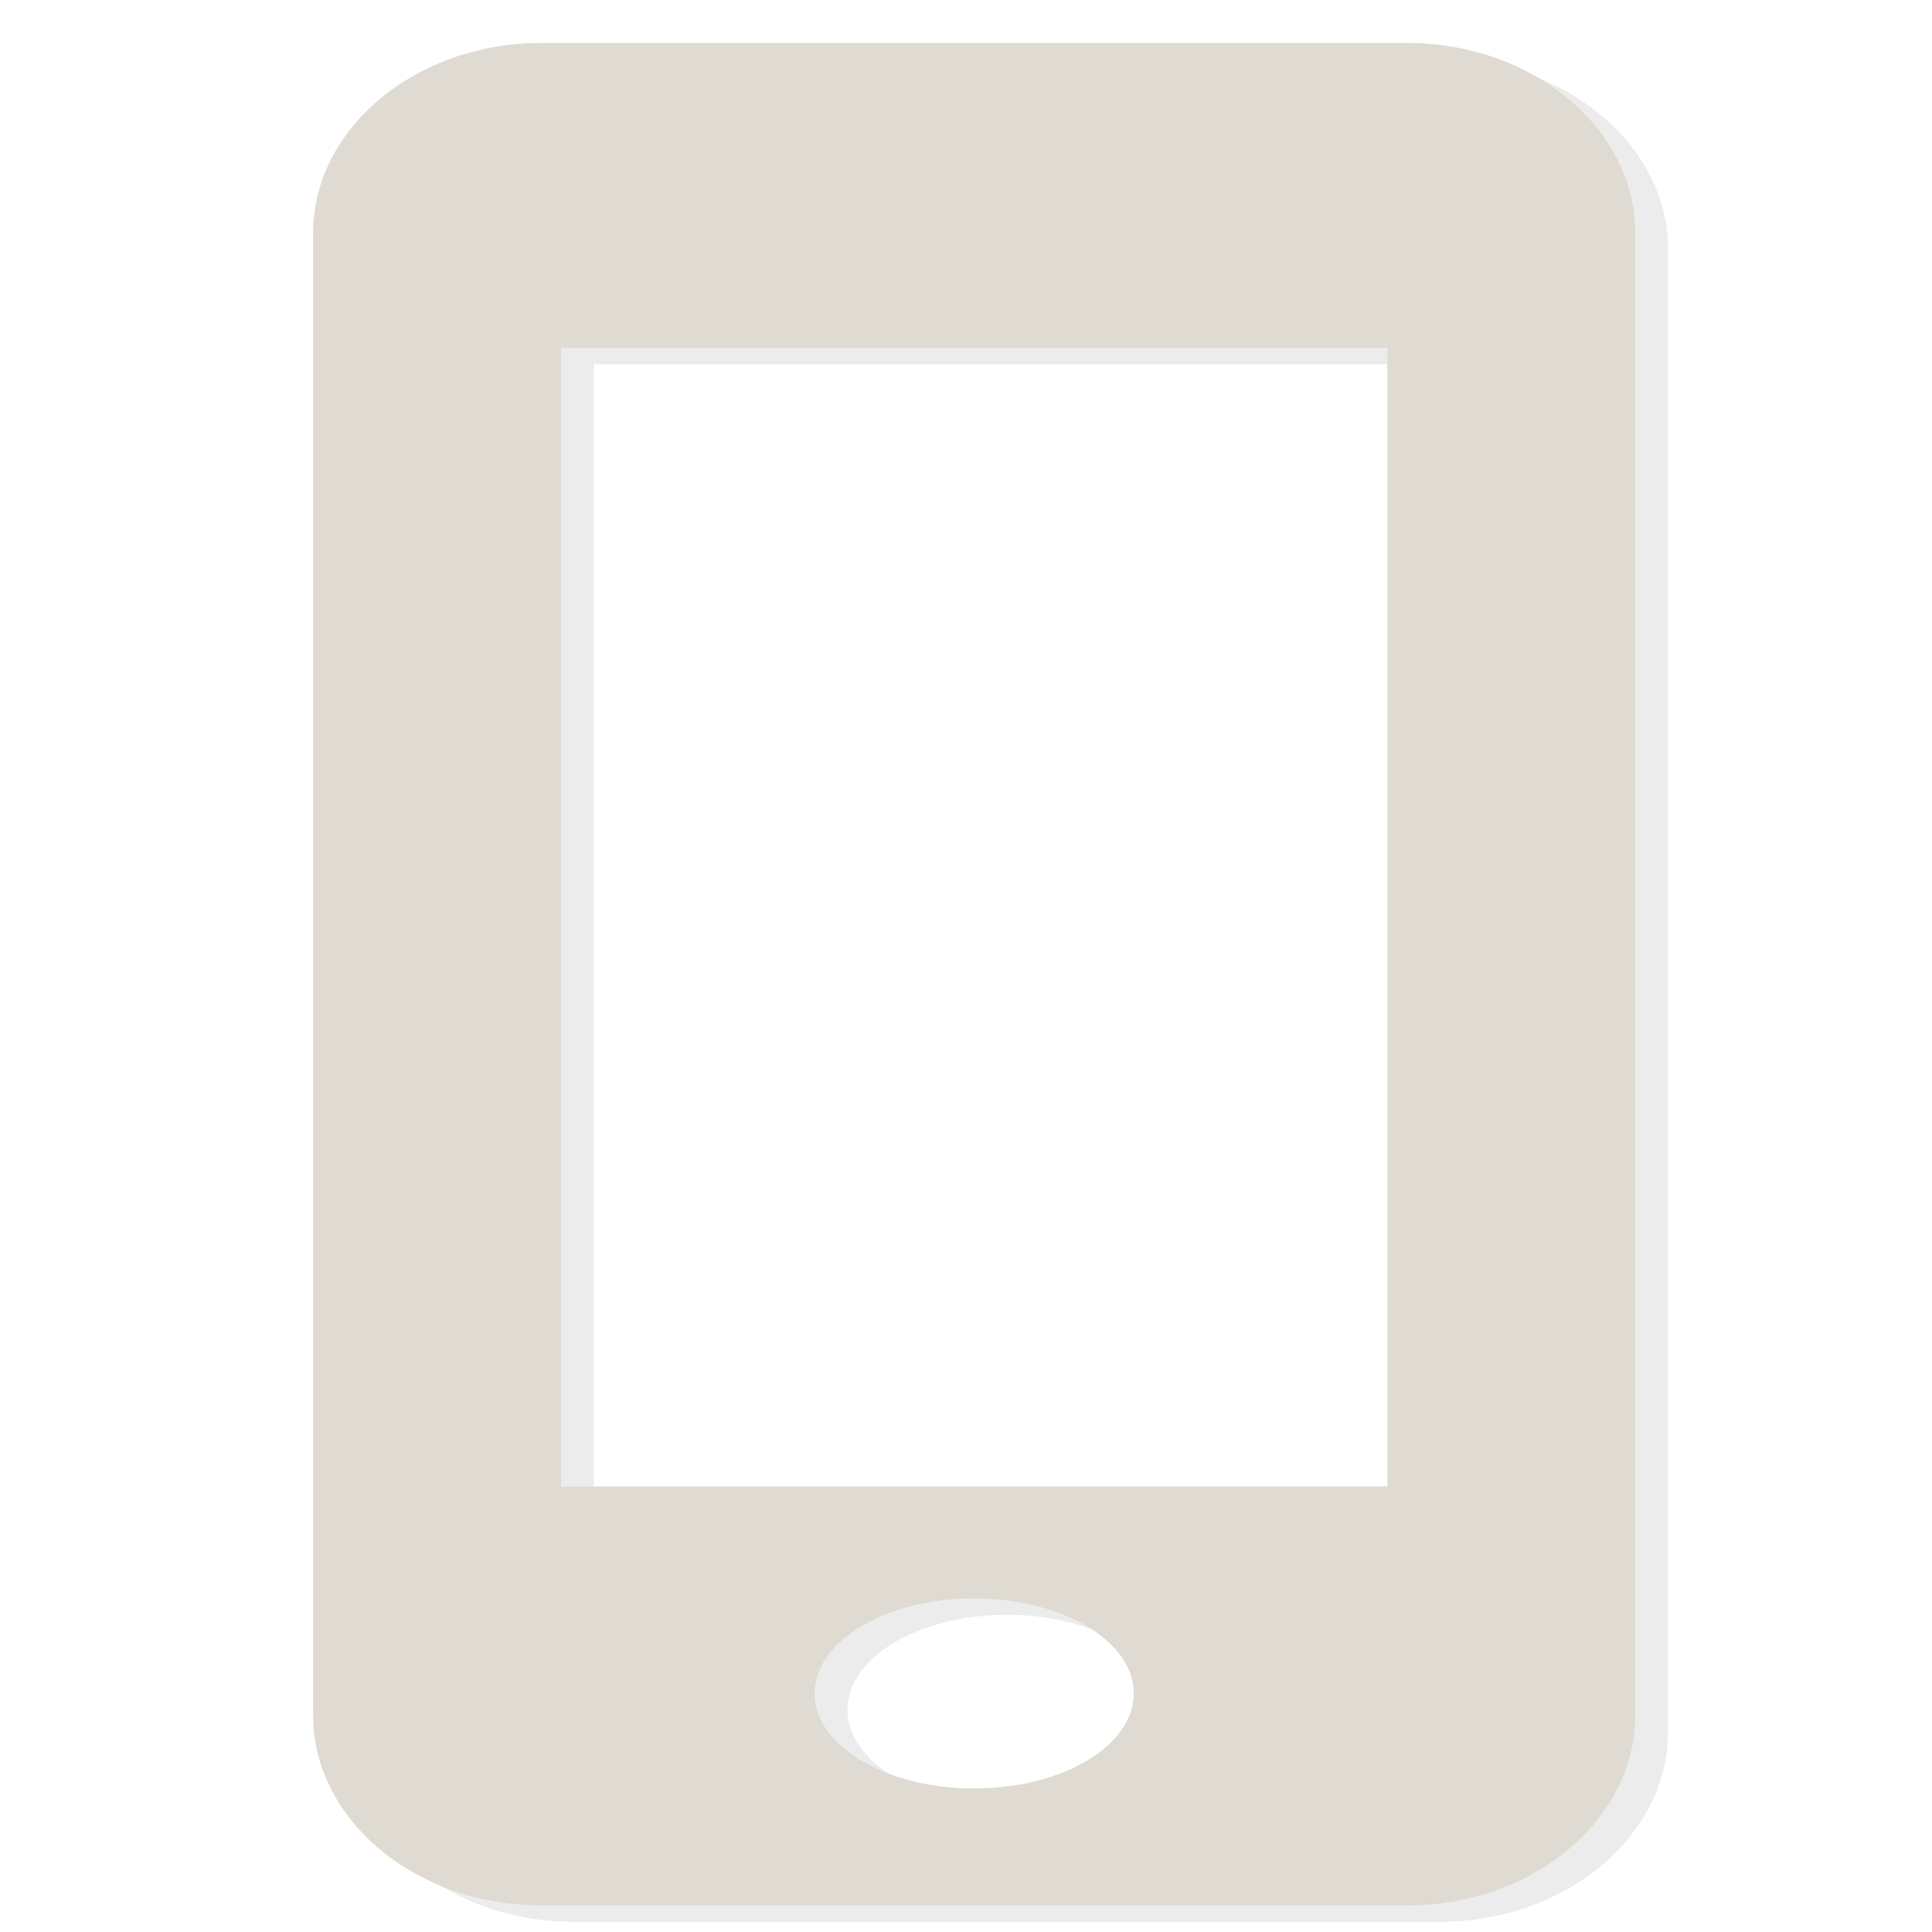
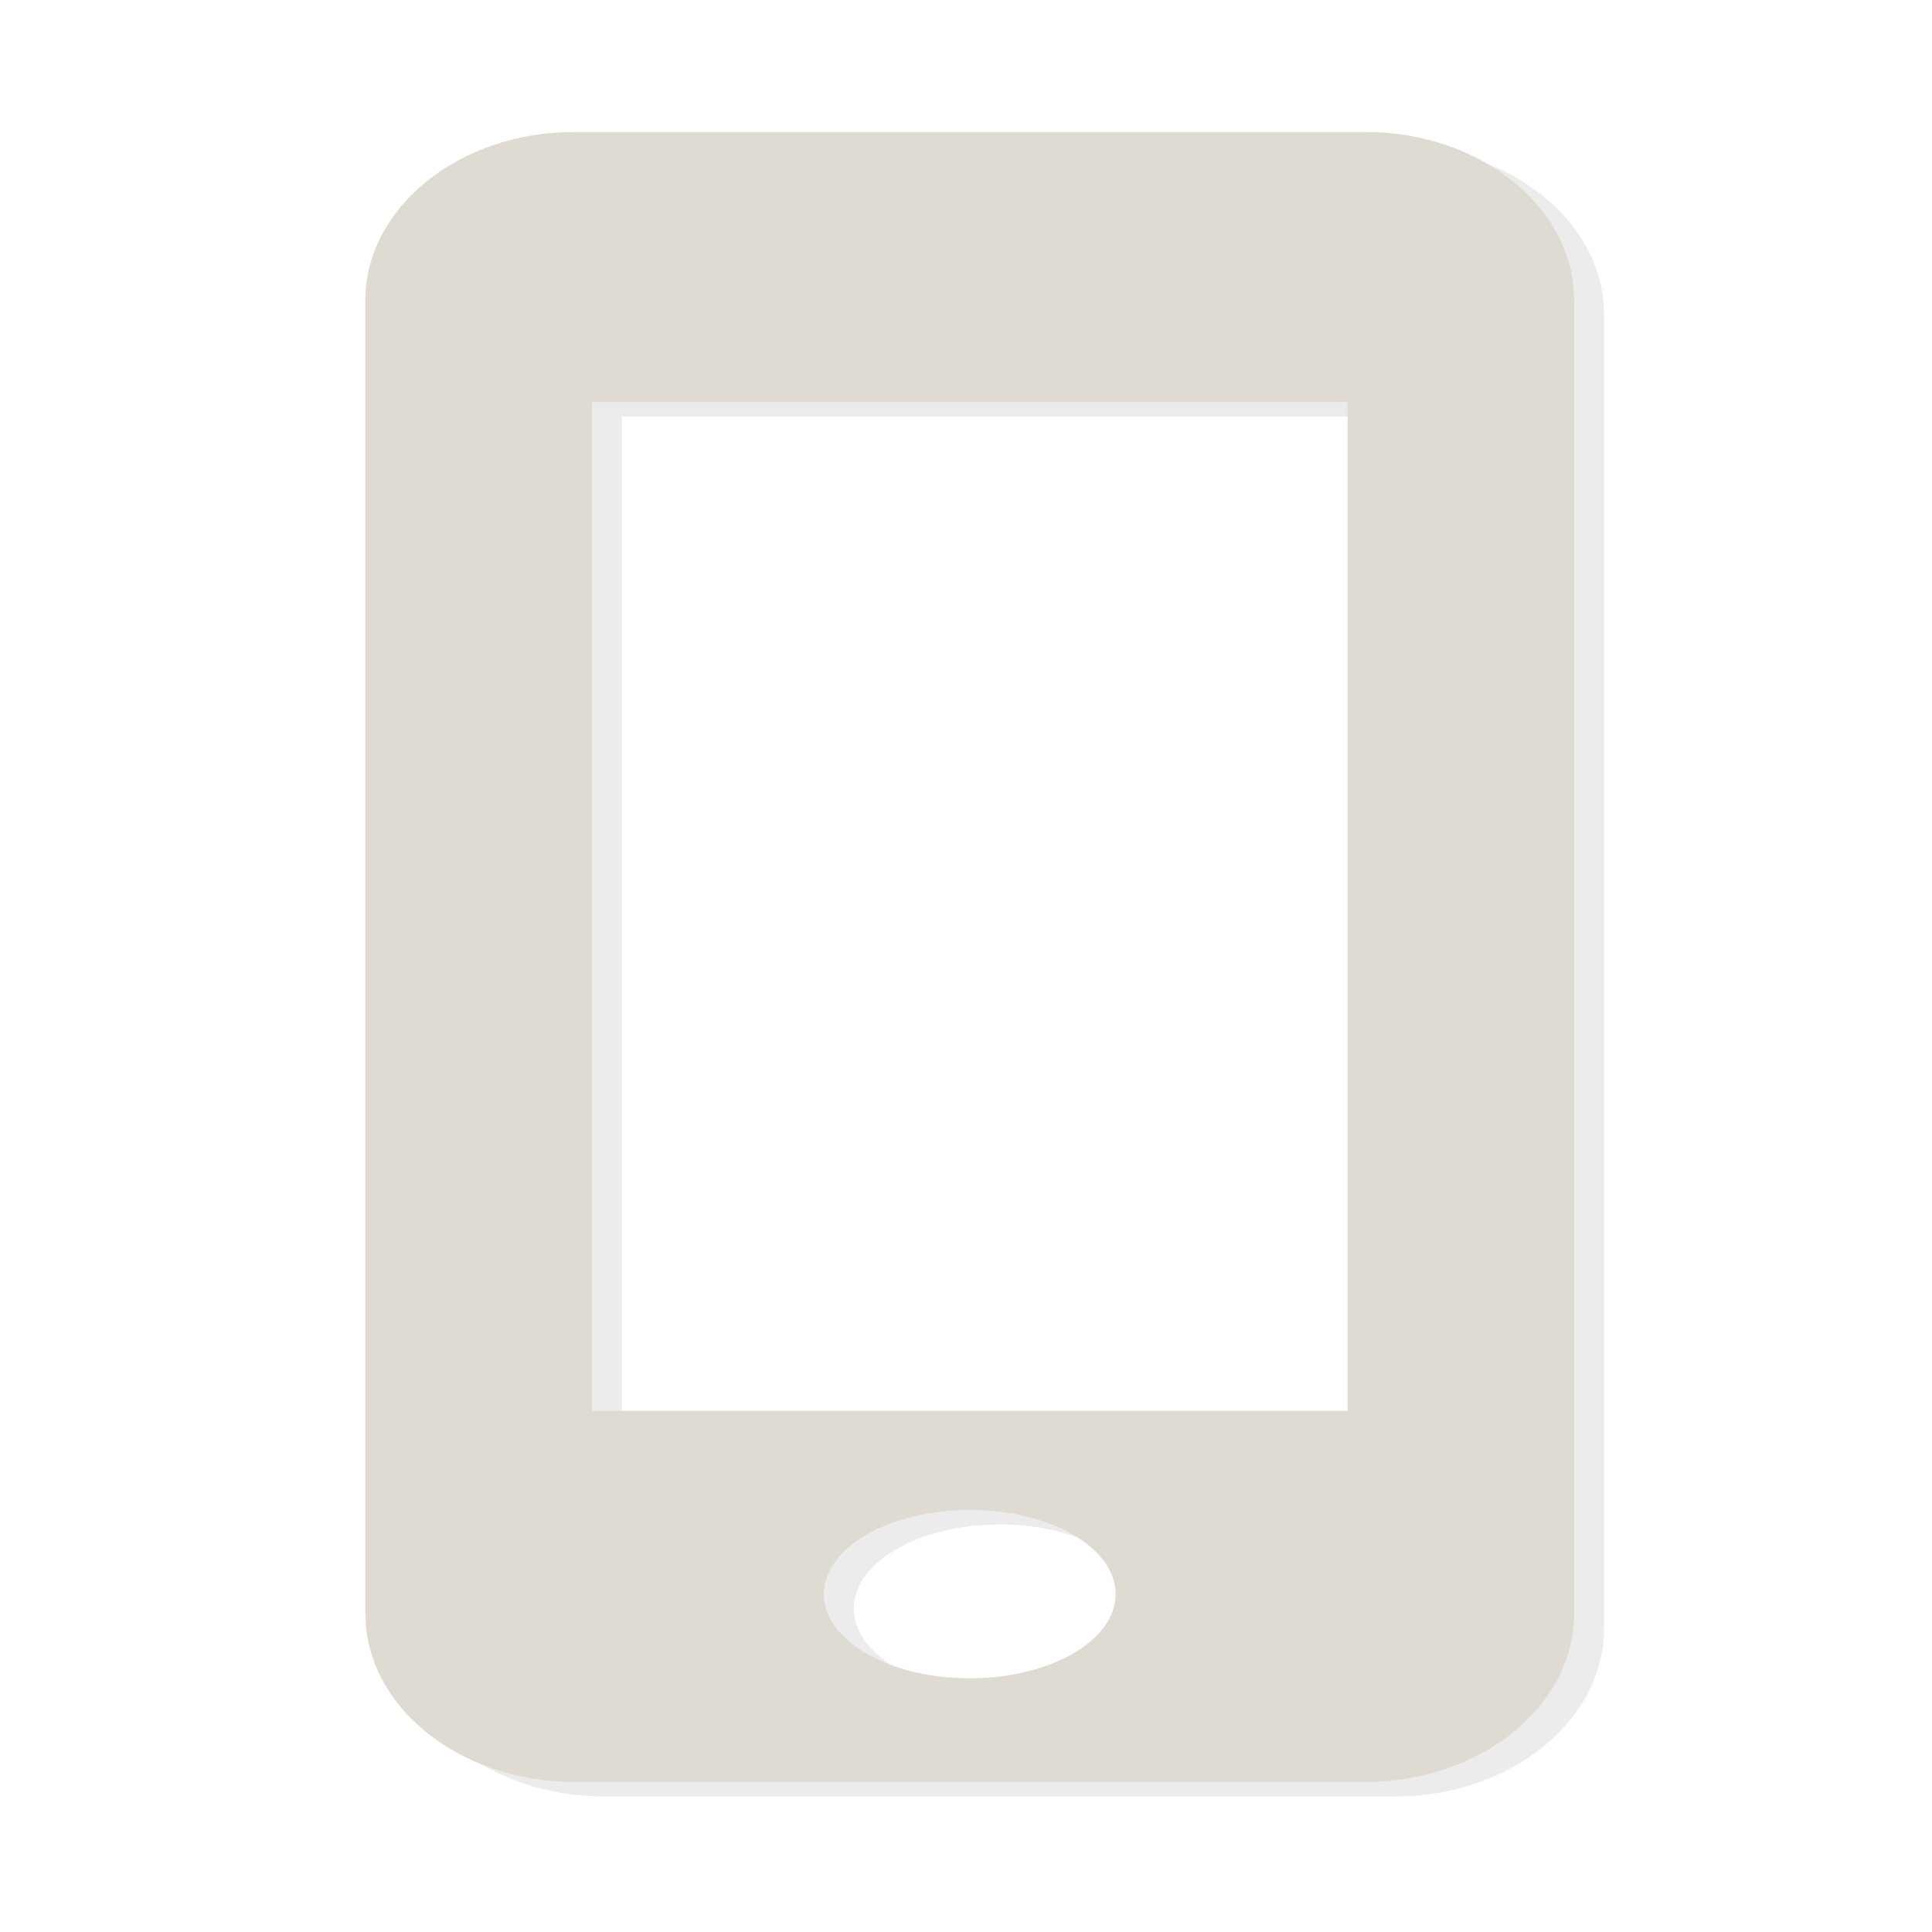
- <svg xmlns="http://www.w3.org/2000/svg" version="1.1" width="16" height="16" viewBox="0 0 16 16" id="svg2" xml:space="preserve">
+ <svg xmlns="http://www.w3.org/2000/svg" version="1.1" width="22" height="22" viewBox="0 0 22 22" id="svg2" xml:space="preserve">
  <defs id="defs15" />
-   <g id="g3027" transform="matrix(0.1887785,0,0,0.1560014,2.457628,0.288136)" style="fill:#bebebe;fill-opacity:1">
+   <g transform="matrix(0.1887785,0,0,0.1560014,2.457628,6.288136)" id="g3027" style="fill:#bebebe;fill-opacity:1">
    <g id="g2987" style="fill:#bebebe;fill-opacity:1">
-       <path id="path2989-8" d="m 50.155,1.304 -38,0 c -5.5,0 -10,4.54 -10,10.089 l 0,78.692 c 0,5.549 4.5,10.089 10,10.089 l 38,0 c 5.5,0 10,-4.54 10,-10.089 l 0,-78.692 c 0,-5.549 -4.5,-10.089 -10,-10.089 z m -19,92.661 c -3.865,0 -7,-2.258 -7,-5.044 0,-2.786 3.135,-5.044 7,-5.044 3.864,0 7,2.258 7,5.044 0,2.788 -3.136,5.044 -7,5.044 z m 18.127,-16.029 -36.254,0 0,-60.447 36.254,0 z" style="opacity:0.3;fill-opacity:1" />
-       <path id="path2989" d="m 48.718,0.435 -38,0 c -5.5,0 -10,4.54 -10,10.089 l 0,78.692 c 0,5.549 4.5,10.089 10,10.089 l 38,0 c 5.5,0 10,-4.54 10,-10.089 l 0,-78.692 c 0,-5.549 -4.5,-10.089 -10,-10.089 z m -19,92.661 c -3.865,0 -7,-2.258 -7,-5.044 0,-2.786 3.135,-5.044 7,-5.044 3.864,0 7,2.258 7,5.044 0,2.788 -3.136,5.044 -7,5.044 z m 18.127,-16.029 -36.254,0 0,-60.447 36.254,0 z" style="fill:#dfdbd2;fill-opacity:1" />
+       <path d="m 71.168,-29.616 -47.772,0 c -6.914,0 -12.572,5.53 -12.572,12.289 l 0,95.857 c 0,6.759 5.657,12.289 12.572,12.289 l 47.772,0 c 6.914,0 12.572,-5.53 12.572,-12.289 l 0,-95.857 c 0,-6.759 -5.657,-12.289 -12.572,-12.289 z M 47.283,83.257 c -4.859,0 -8.8,-2.75 -8.8,-6.145 0,-3.394 3.941,-6.145 8.8,-6.145 4.858,0 8.8,2.75 8.8,6.145 0,3.396 -3.942,6.145 -8.8,6.145 z m 22.788,-19.526 -45.577,0 0,-73.633 45.577,0 z" id="path2989-8" style="opacity:0.3;fill-opacity:1" />
+       <path d="m 69.363,-30.675 -47.772,0 c -6.914,0 -12.572,5.53 -12.572,12.289 l 0,95.857 c 0,6.759 5.657,12.289 12.572,12.289 l 47.772,0 c 6.914,0 12.572,-5.53 12.572,-12.289 l 0,-95.857 c 0,-6.759 -5.657,-12.289 -12.572,-12.289 z M 45.477,82.198 c -4.859,0 -8.8,-2.75 -8.8,-6.145 0,-3.394 3.941,-6.145 8.8,-6.145 4.858,0 8.8,2.75 8.8,6.145 0,3.396 -3.942,6.145 -8.8,6.145 z m 22.788,-19.526 -45.577,0 0,-73.633 45.577,0 z" id="path2989" style="fill:#dfdbd2;fill-opacity:1" />
    </g>
    <g id="g2991" style="fill:#bebebe;fill-opacity:1" />
    <g id="g2993" style="fill:#bebebe;fill-opacity:1" />
    <g id="g2995" style="fill:#bebebe;fill-opacity:1" />
    <g id="g2997" style="fill:#bebebe;fill-opacity:1" />
    <g id="g2999" style="fill:#bebebe;fill-opacity:1" />
    <g id="g3001" style="fill:#bebebe;fill-opacity:1" />
    <g id="g3003" style="fill:#bebebe;fill-opacity:1" />
    <g id="g3005" style="fill:#bebebe;fill-opacity:1" />
    <g id="g3007" style="fill:#bebebe;fill-opacity:1" />
    <g id="g3009" style="fill:#bebebe;fill-opacity:1" />
    <g id="g3011" style="fill:#bebebe;fill-opacity:1" />
    <g id="g3013" style="fill:#bebebe;fill-opacity:1" />
    <g id="g3015" style="fill:#bebebe;fill-opacity:1" />
    <g id="g3017" style="fill:#bebebe;fill-opacity:1" />
    <g id="g3019" style="fill:#bebebe;fill-opacity:1" />
  </g>
</svg>
